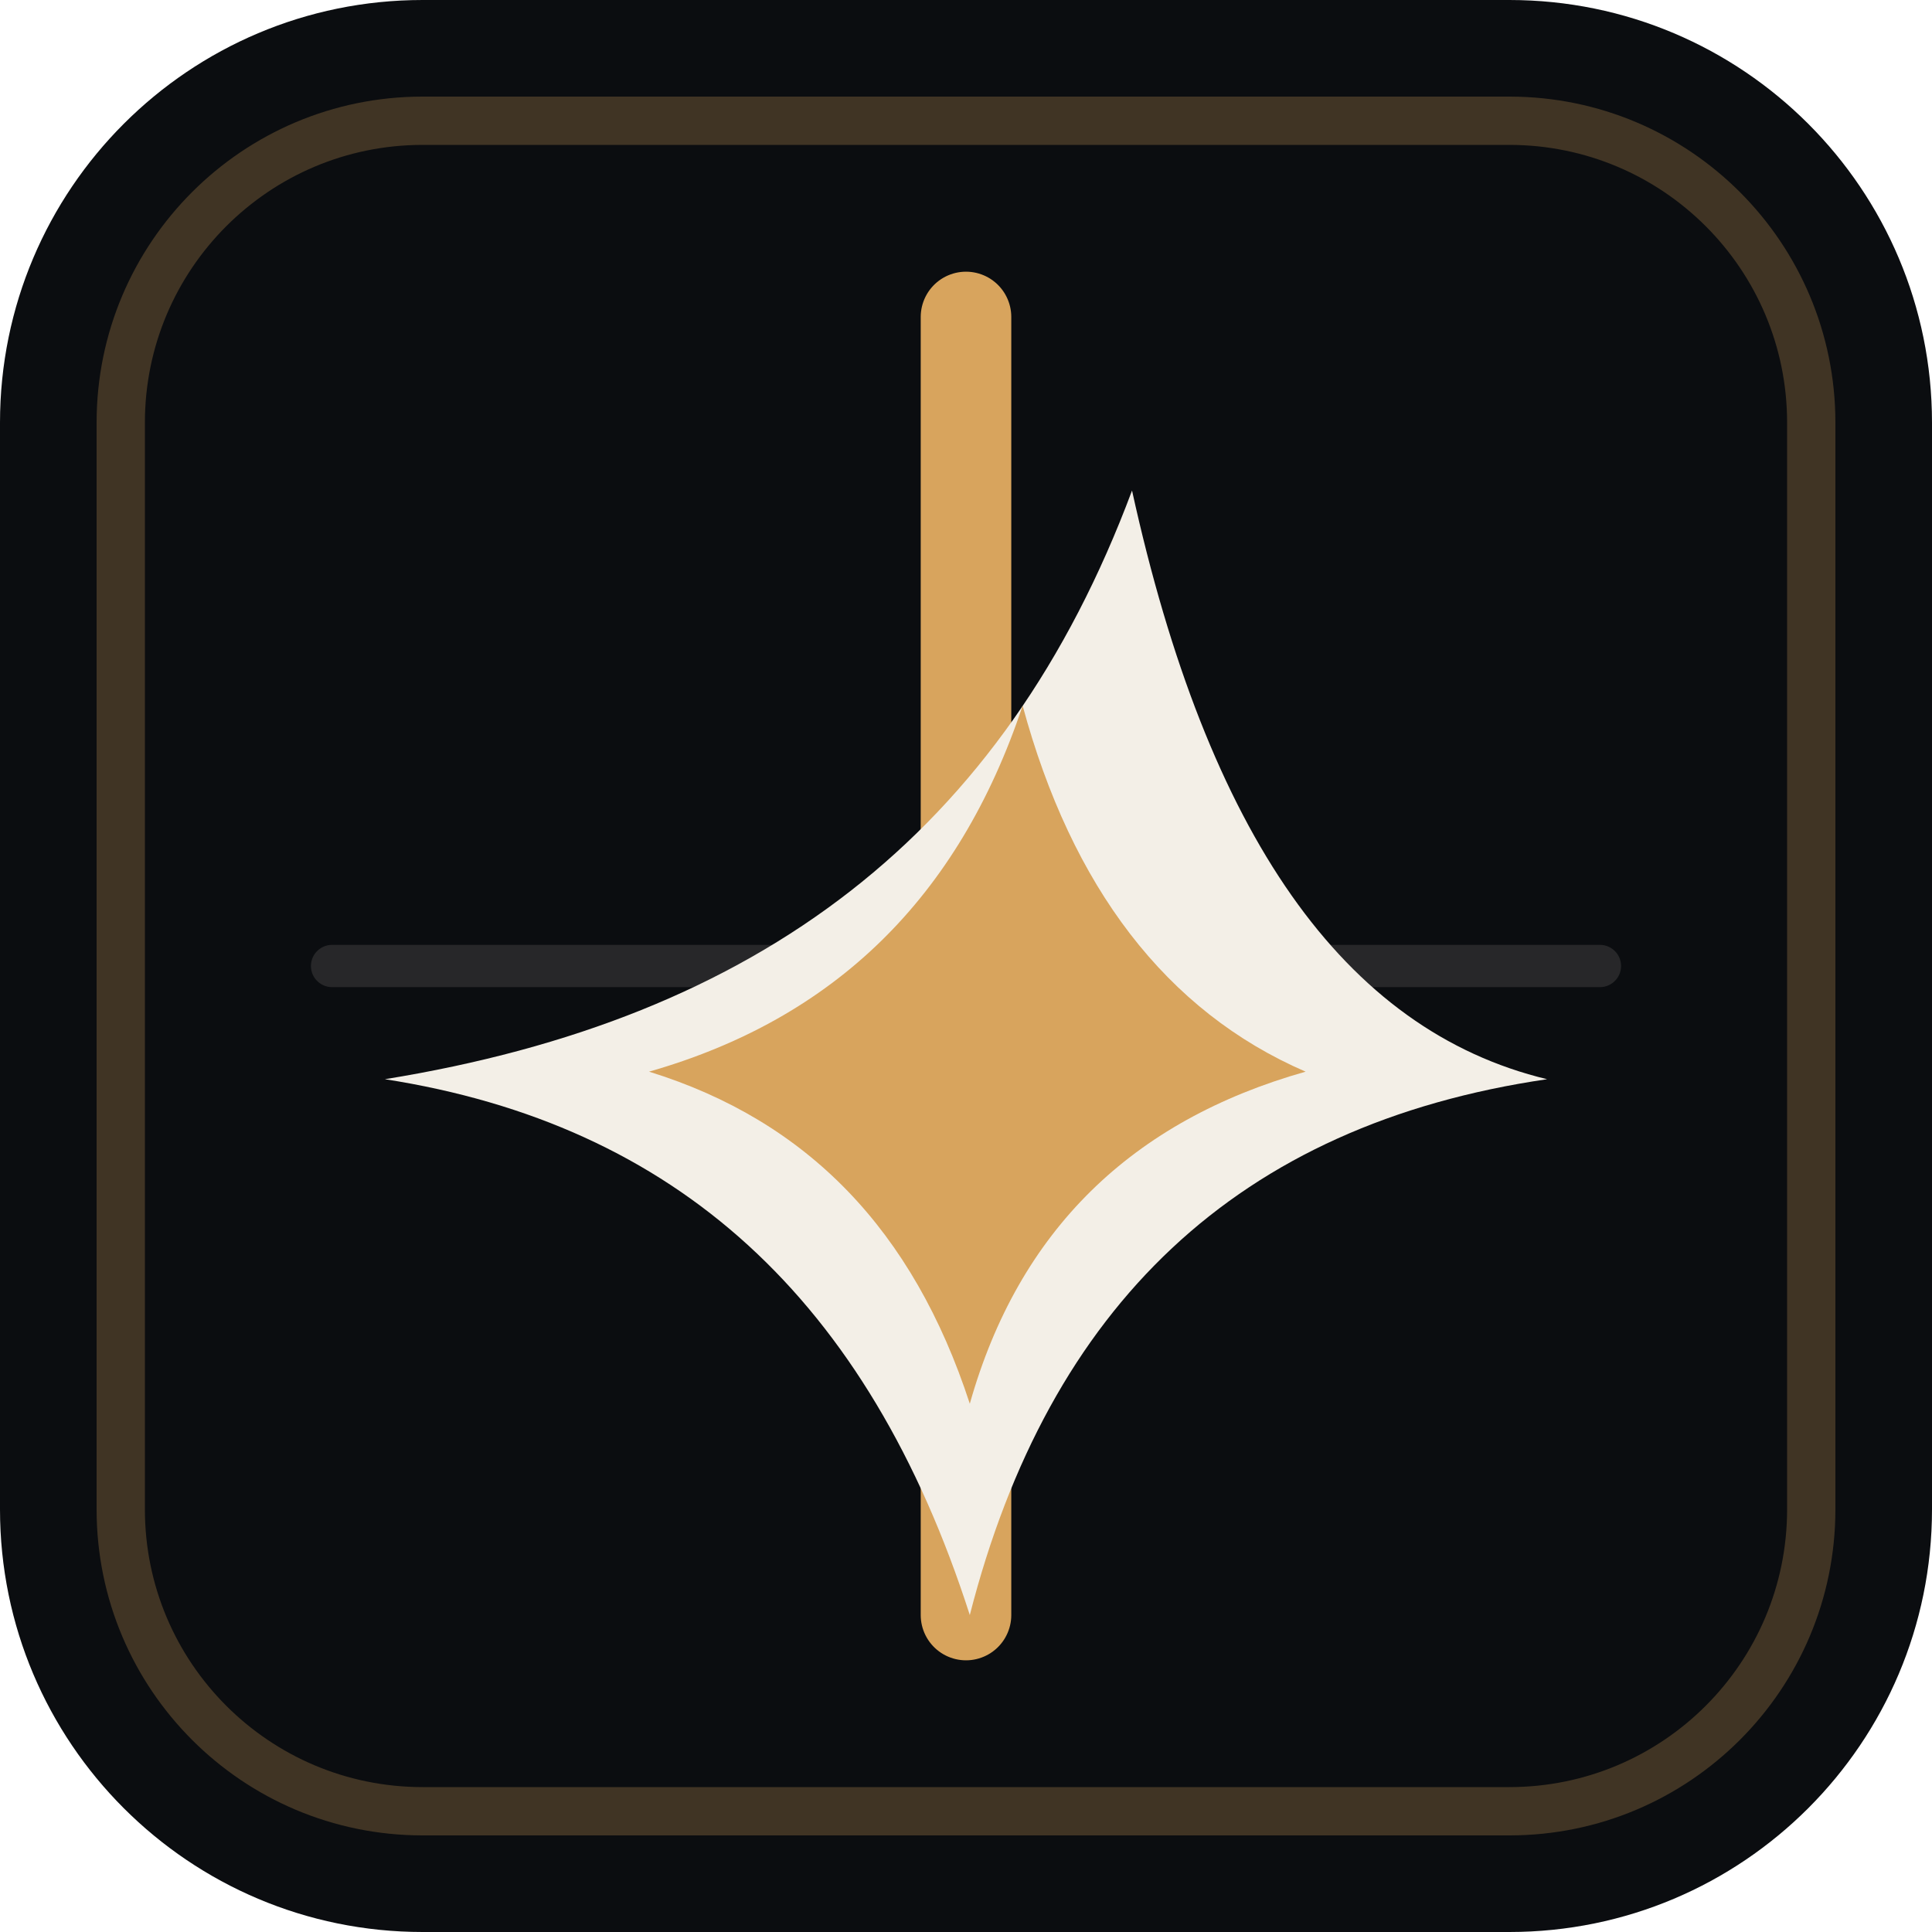
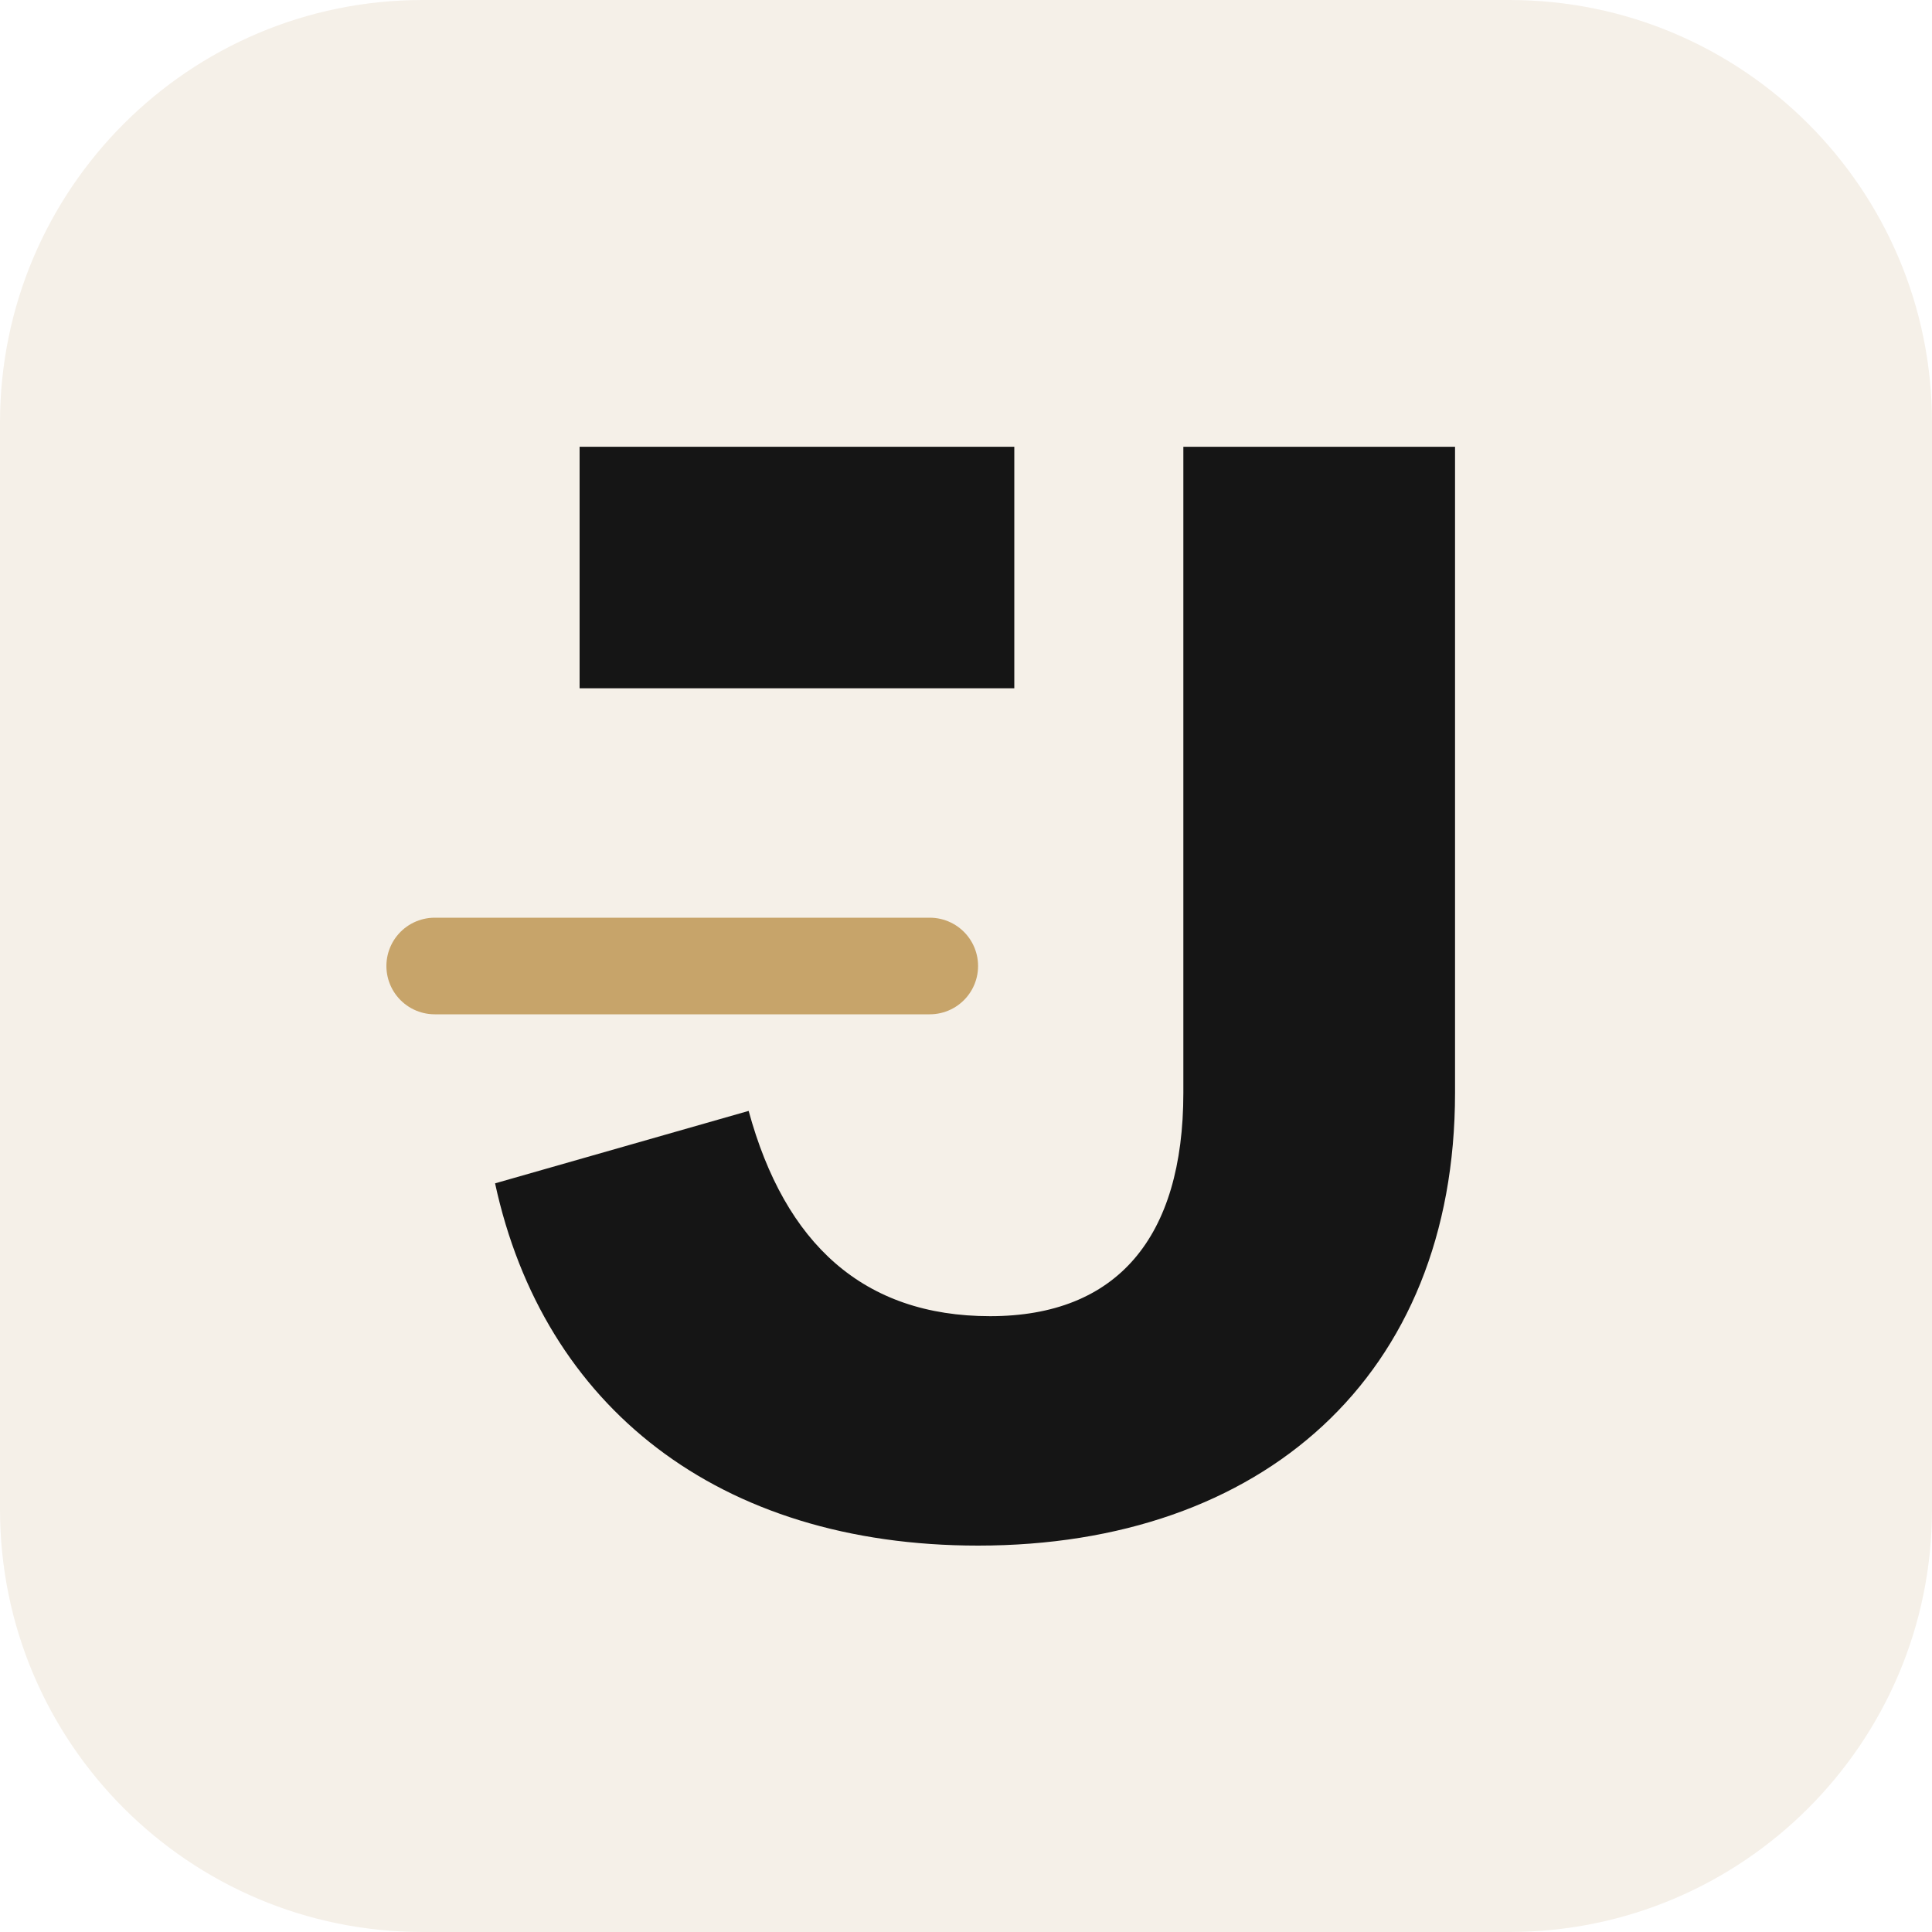
<svg xmlns="http://www.w3.org/2000/svg" viewBox="0 0 32 32" fill="none">
-   <rect width="32" height="32" rx="7" fill="#0B0D10" />
-   <rect x="2" y="2" width="28" height="28" rx="5" stroke="#D8A45D" stroke-opacity=".26" stroke-width=".8" />
-   <path d="M5.5 16H26.5" stroke="#F3EFE7" stroke-opacity=".12" stroke-width=".7" stroke-linecap="round" />
-   <path d="M16 5.25V26.75" stroke="#D8A45D" stroke-width="1.5" stroke-linecap="round" />
-   <path d="M6.375 17.875C12.563 16.875 16.625 13.813 18.75 8.125C20 13.813 22.25 17.063 25.625 17.875C20.5 18.625 17.375 21.625 16.063 26.75C14.375 21.5 11.188 18.625 6.375 17.875Z" fill="#F3EFE7" />
-   <path d="M10.75 17.75C13.813 16.875 15.875 14.875 16.938 11.688C17.75 14.688 19.313 16.75 21.625 17.75C18.75 18.563 16.875 20.375 16.063 23.25C15.125 20.375 13.375 18.563 10.75 17.75Z" fill="#D8A45D" />
+   <rect width="32" height="32" rx="7" fill="#F5F0E8" />
+   <path d="M19.6 7.4h4.5v10.7c0 4.7-3.2 7.5-7.9 7.5-4.3 0-7.2-2.3-8-6l4.2-1.2c.6 2.2 1.9 3.4 4 3.4 2.1 0 3.2-1.3 3.2-3.7V7.4Z" fill="#151515" />
+   <path d="M9.6 7.4h7.2v4H9.6v-4Z" fill="#151515" />
+   <path d="M7.2 16h8.2" stroke="#C7A46A" stroke-width="1.6" stroke-linecap="round" />
</svg>
